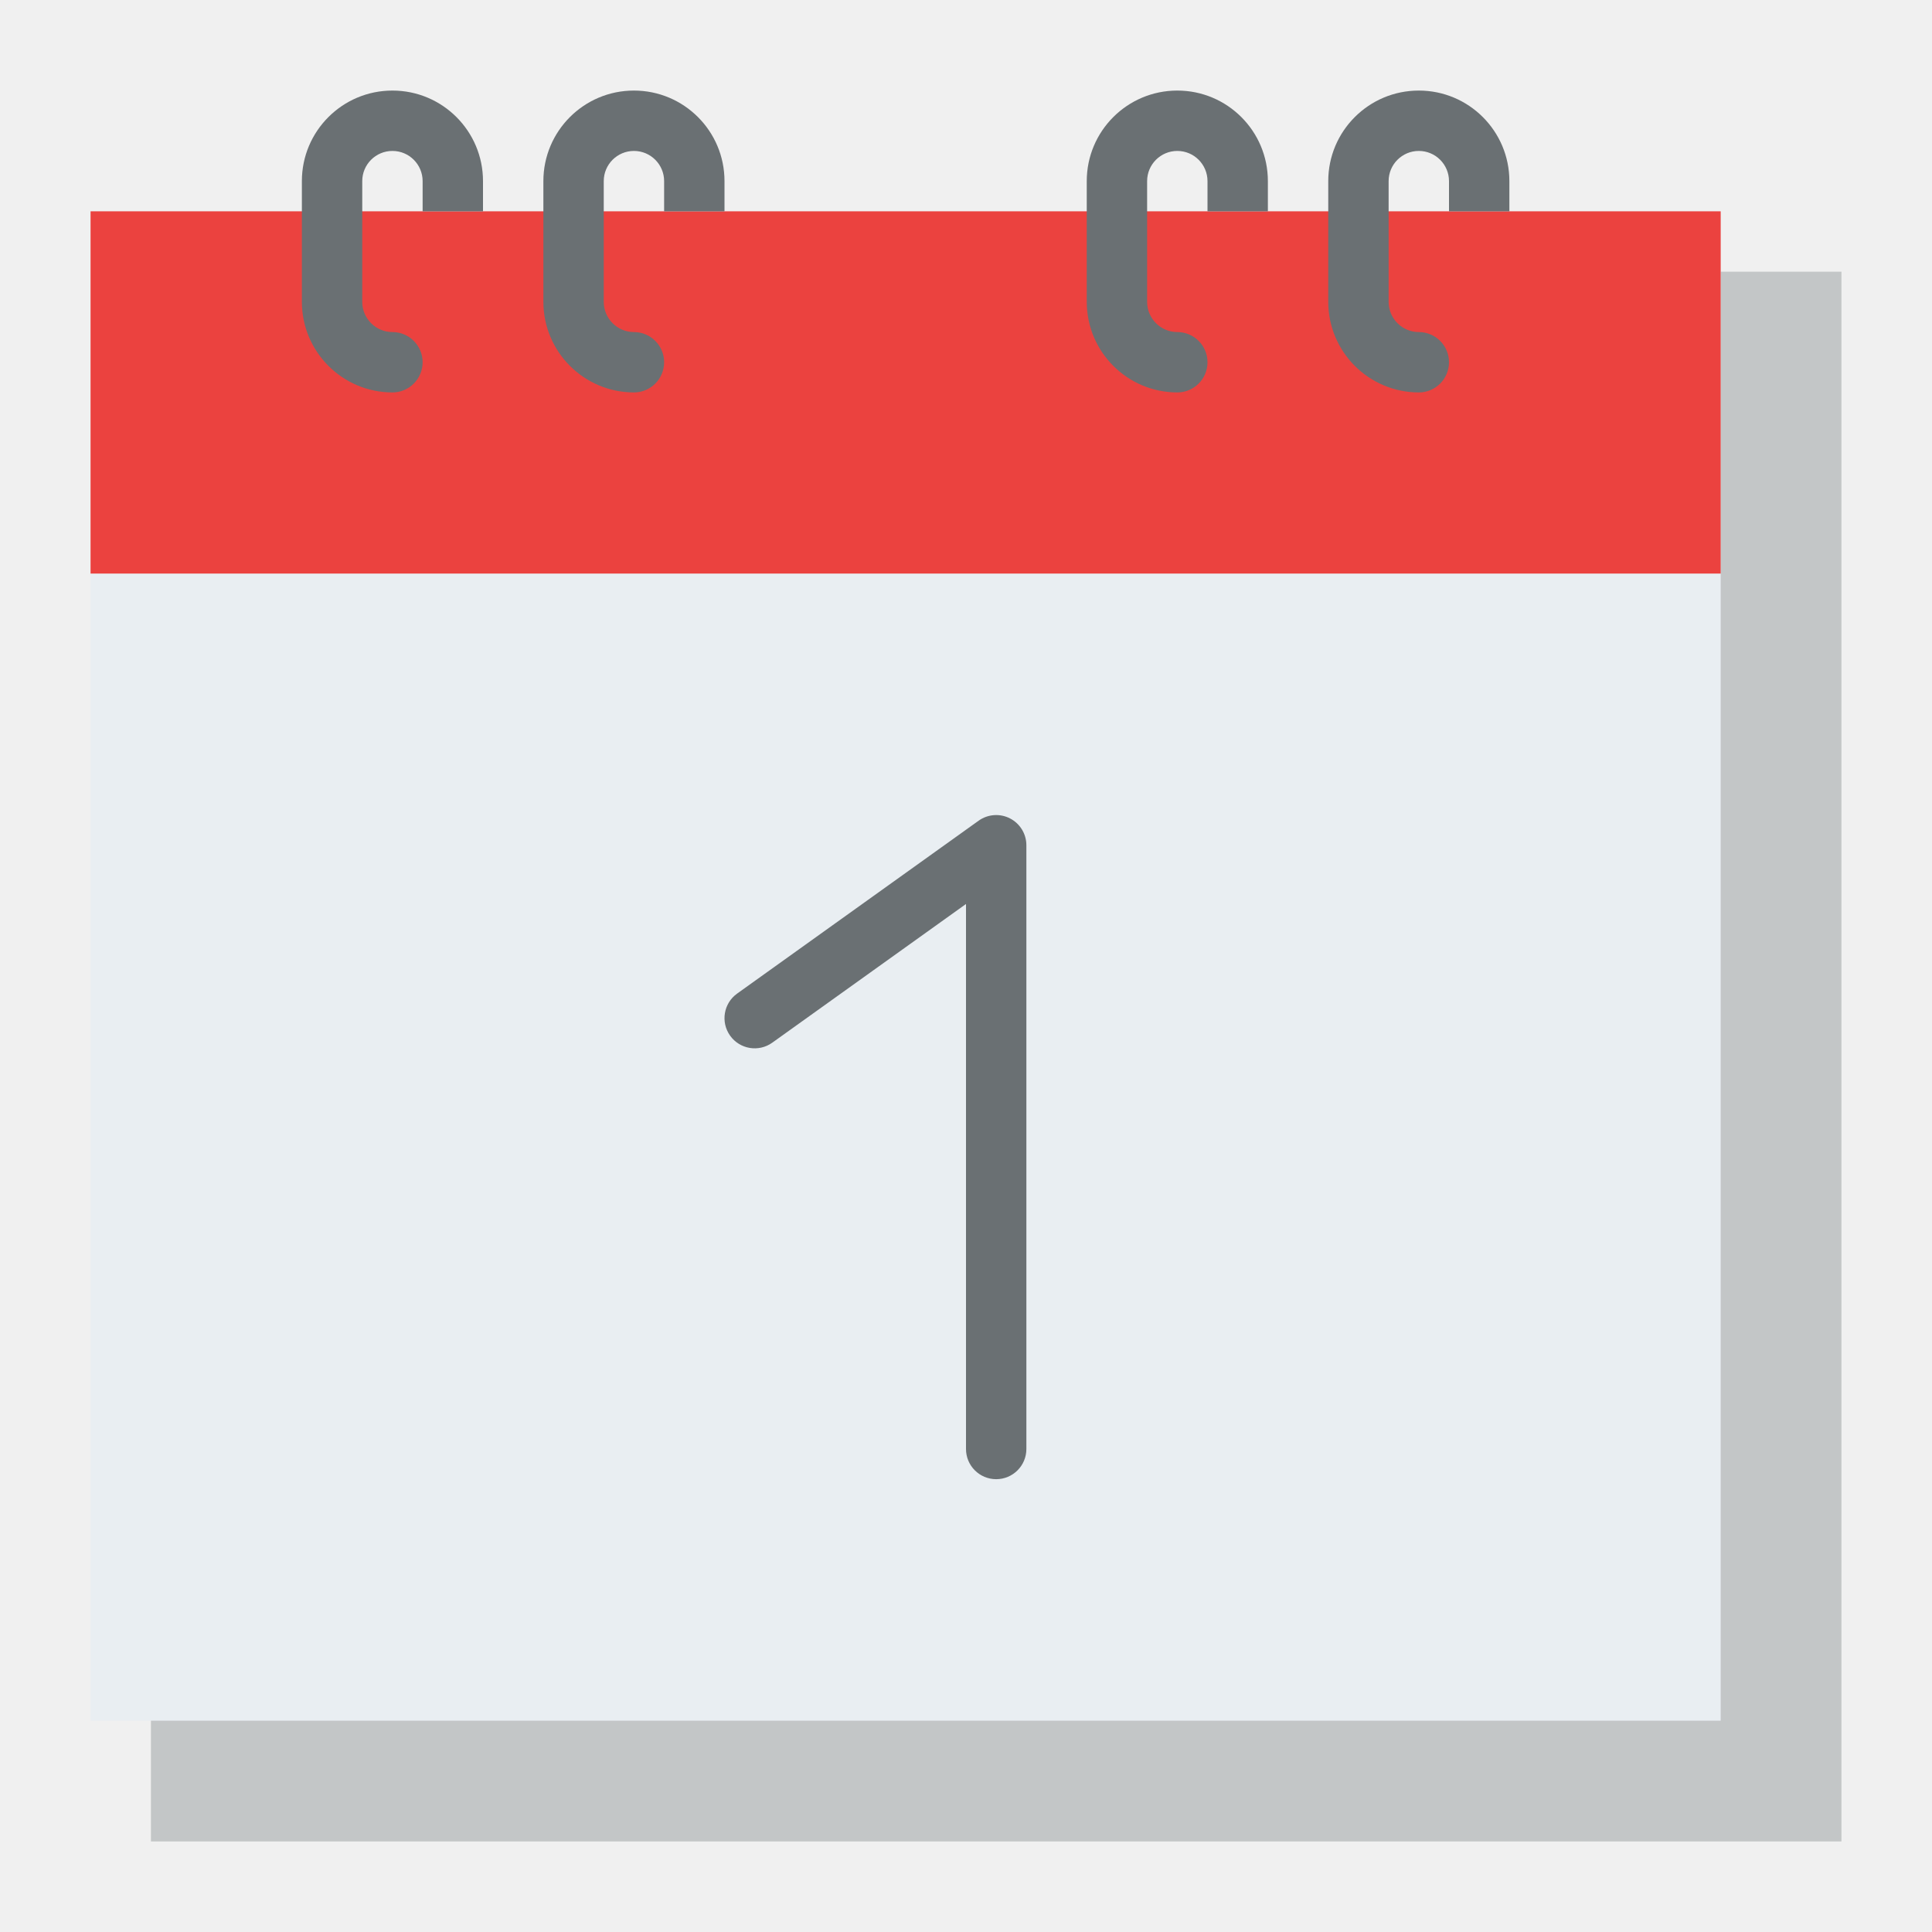
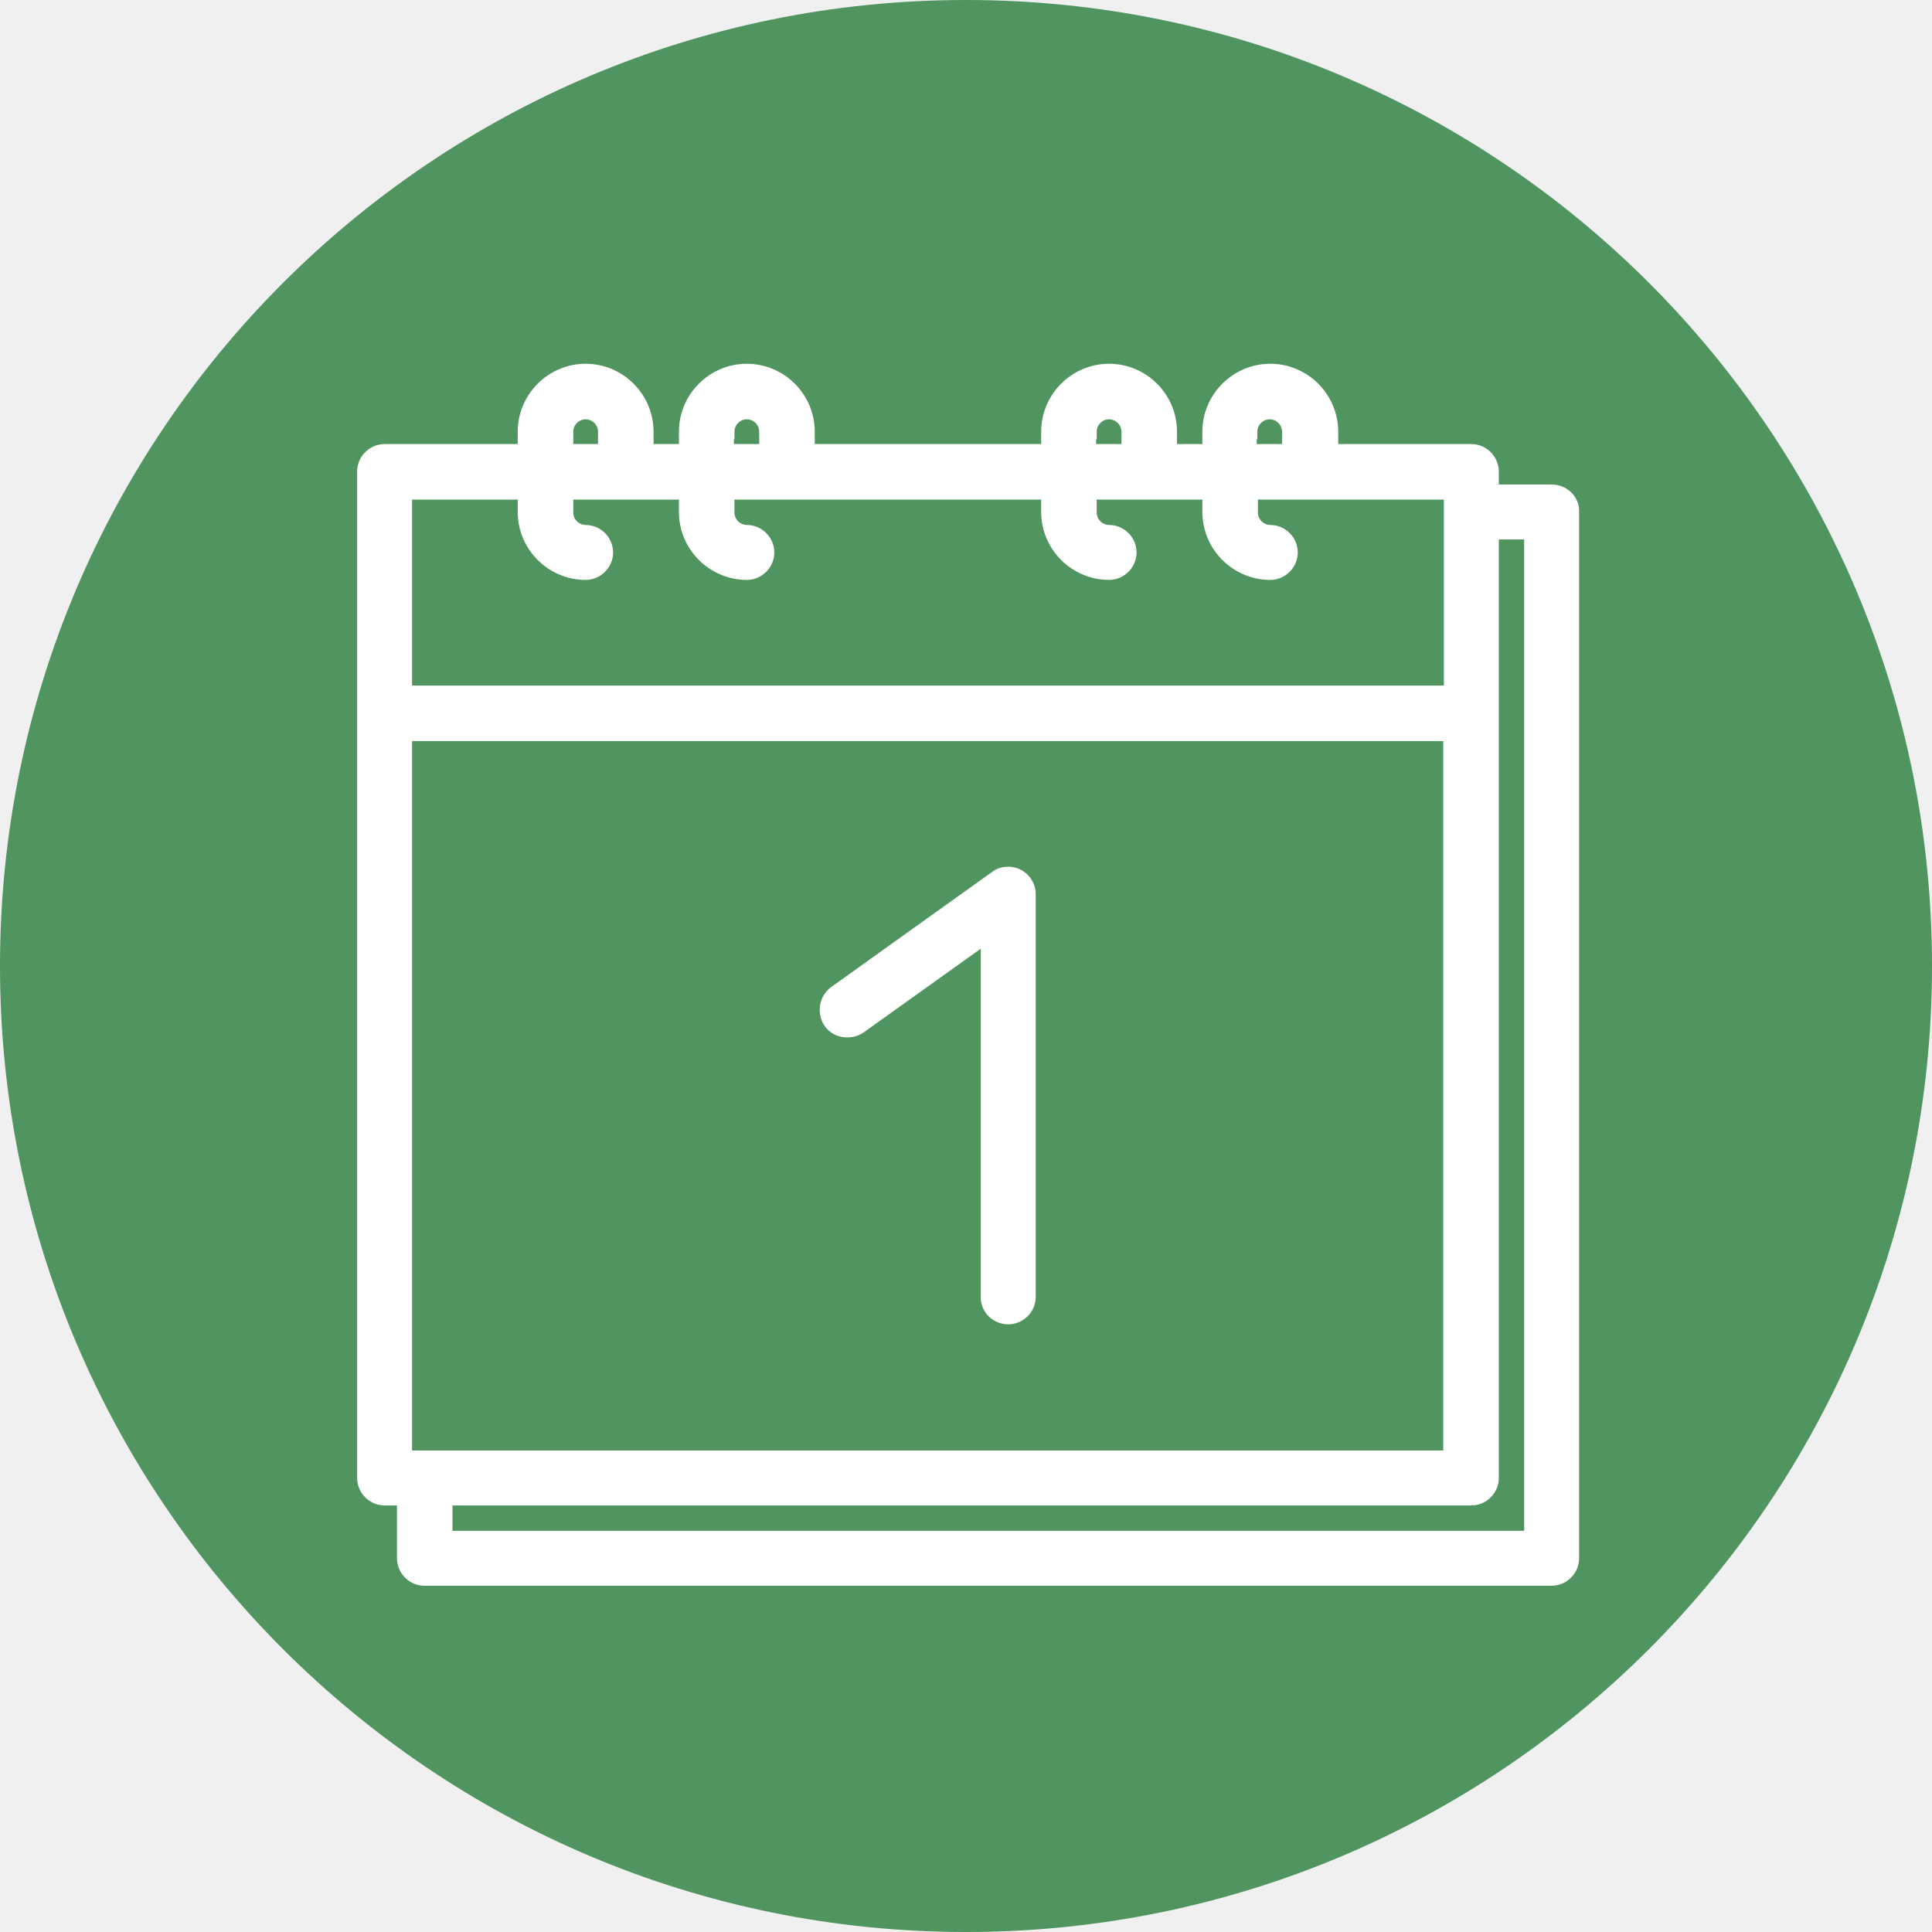
- <svg xmlns="http://www.w3.org/2000/svg" id="Flat" height="512" viewBox="0 0 512 512" width="512">
-   <path d="m40 72h448v416h-448z" fill="#c3c6c7" />
-   <path d="m24 56h432v400h-432z" fill="#e9eef2" />
-   <path d="m24 56h432v96h-432z" fill="#eb423f" />
-   <g fill="#6a7073">
-     <path d="m112 56v-8a8 8 0 0 0 -16 0v32a8.009 8.009 0 0 0 8 8 8 8 0 0 1 0 16 24.028 24.028 0 0 1 -24-24v-32a24 24 0 0 1 48 0v8z" />
-     <path d="m176 56v-8a8 8 0 0 0 -16 0v32a8.009 8.009 0 0 0 8 8 8 8 0 0 1 0 16 24.028 24.028 0 0 1 -24-24v-32a24 24 0 0 1 48 0v8z" />
-     <path d="m320 56v-8a8 8 0 0 0 -16 0v32a8.009 8.009 0 0 0 8 8 8 8 0 0 1 0 16 24.028 24.028 0 0 1 -24-24v-32a24 24 0 0 1 48 0v8z" />
-     <path d="m384 56v-8a8 8 0 0 0 -16 0v32a8.009 8.009 0 0 0 8 8 8 8 0 0 1 0 16 24.028 24.028 0 0 1 -24-24v-32a24 24 0 0 1 48 0v8z" />
-     <path d="m267.657 216.885a8 8 0 0 0 -8.314.61l-64 45.818a8 8 0 1 0 9.314 13.01l51.343-36.757v144.434a8 8 0 0 0 16 0v-160a8 8 0 0 0 -4.343-7.115z" />
-   </g>
+ <svg xmlns="http://www.w3.org/2000/svg" version="1.1" id="Слой_1" x="0px" y="0px" viewBox="0 0 32 32" style="enable-background:new 0 0 32 32;" xml:space="preserve">
+   <style type="text/css">
+ 	.st0{fill:#50945F;}
+ 	.st1{fill:#FFFFFF;stroke:#FFFFFF;stroke-width:0.25;stroke-miterlimit:10;}
+ </style>
+   <circle class="st0" cx="16" cy="16" r="16" />
+   <path class="st1" d="M25.7,8.15h-1V7.81c0-0.18-0.15-0.33-0.33-0.33h-2.33V7.15c0-0.55-0.45-1-1-1s-1,0.45-1,1v0.33h-0.67V7.15  c0-0.55-0.45-1-1-1s-1,0.45-1,1v0.33h-4V7.15c0-0.55-0.45-1-1-1s-1,0.45-1,1v0.33H10.7V7.15c0-0.55-0.45-1-1-1s-1,0.45-1,1v0.33  H6.37c-0.18,0-0.33,0.15-0.33,0.33v16.67c0,0.18,0.15,0.33,0.33,0.33H6.7v1c0,0.18,0.15,0.33,0.33,0.33H25.7  c0.18,0,0.33-0.15,0.33-0.33V8.48C26.04,8.3,25.89,8.15,25.7,8.15z M6.7,24.15v-12h17.33v12H6.7z M20.7,7.15  c0-0.18,0.15-0.33,0.33-0.33s0.33,0.15,0.33,0.33v0.33h-0.67V7.15H20.7z M18.04,7.15c0-0.18,0.15-0.33,0.33-0.33  s0.33,0.15,0.33,0.33v0.33h-0.67V7.15H18.04z M12.04,7.15c0-0.18,0.15-0.33,0.33-0.33s0.33,0.15,0.33,0.33v0.33h-0.67V7.15H12.04z   M9.37,7.15c0-0.18,0.15-0.33,0.33-0.33s0.33,0.15,0.33,0.33v0.33H9.37V7.15z M8.7,8.15v0.33c0,0.55,0.45,1,1,1  c0.18,0,0.33-0.15,0.33-0.33S9.88,8.82,9.7,8.82S9.37,8.67,9.37,8.49V8.15h2v0.33c0,0.55,0.45,1,1,1c0.18,0,0.33-0.15,0.33-0.33  s-0.15-0.33-0.33-0.33s-0.33-0.15-0.33-0.33V8.15h5.33v0.33c0,0.55,0.45,1,1,1c0.18,0,0.33-0.15,0.33-0.33s-0.15-0.33-0.33-0.33  s-0.33-0.15-0.33-0.33V8.15h2v0.33c0,0.55,0.45,1,1,1c0.18,0,0.33-0.15,0.33-0.33s-0.15-0.33-0.33-0.33s-0.33-0.15-0.33-0.33V8.15  h3.33v3.33H6.7V8.15H8.7z M25.37,25.48h-18v-0.67h17c0.18,0,0.33-0.15,0.33-0.33V8.81h0.67V25.48z" />
+   <path class="st1" d="M16.7,21.81c0.18,0,0.33-0.15,0.33-0.33v-6.67c0-0.18-0.15-0.33-0.33-0.33c-0.07,0-0.14,0.02-0.19,0.06  l-2.67,1.91c-0.15,0.11-0.18,0.32-0.08,0.47c0.1,0.15,0.32,0.18,0.47,0.08l2.14-1.53v6.02C16.37,21.67,16.52,21.81,16.7,21.81z" />
</svg>
